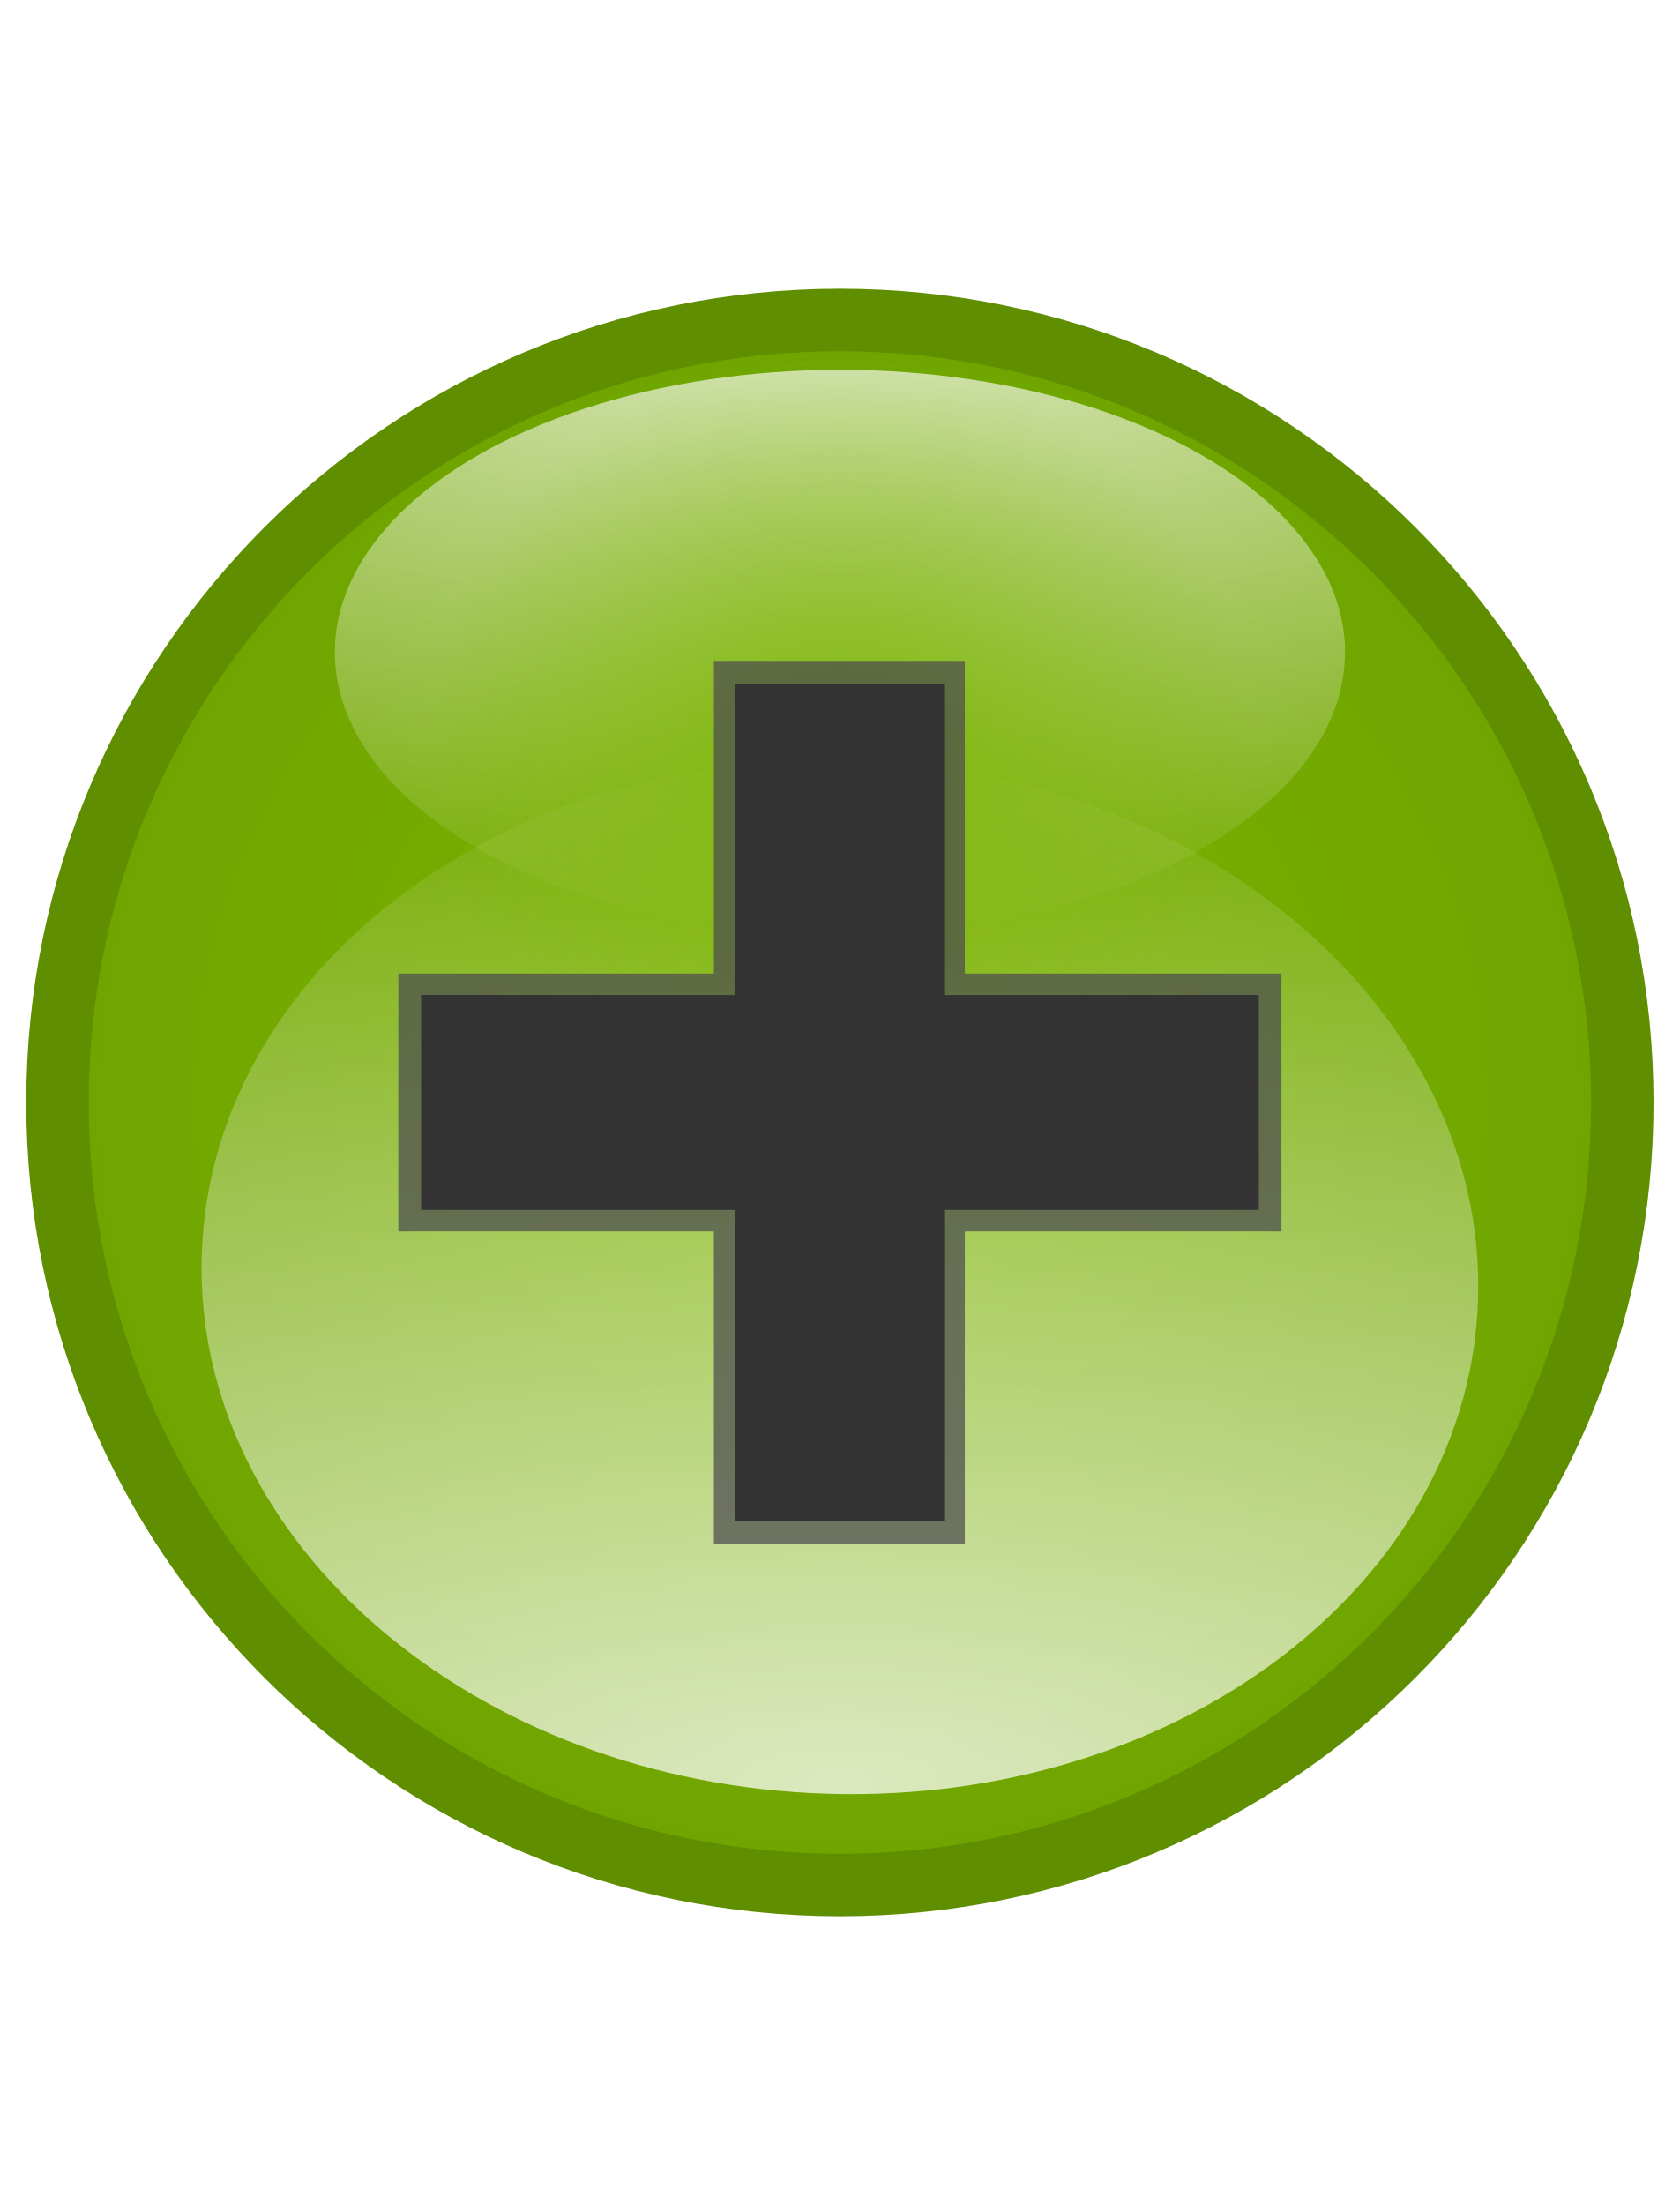
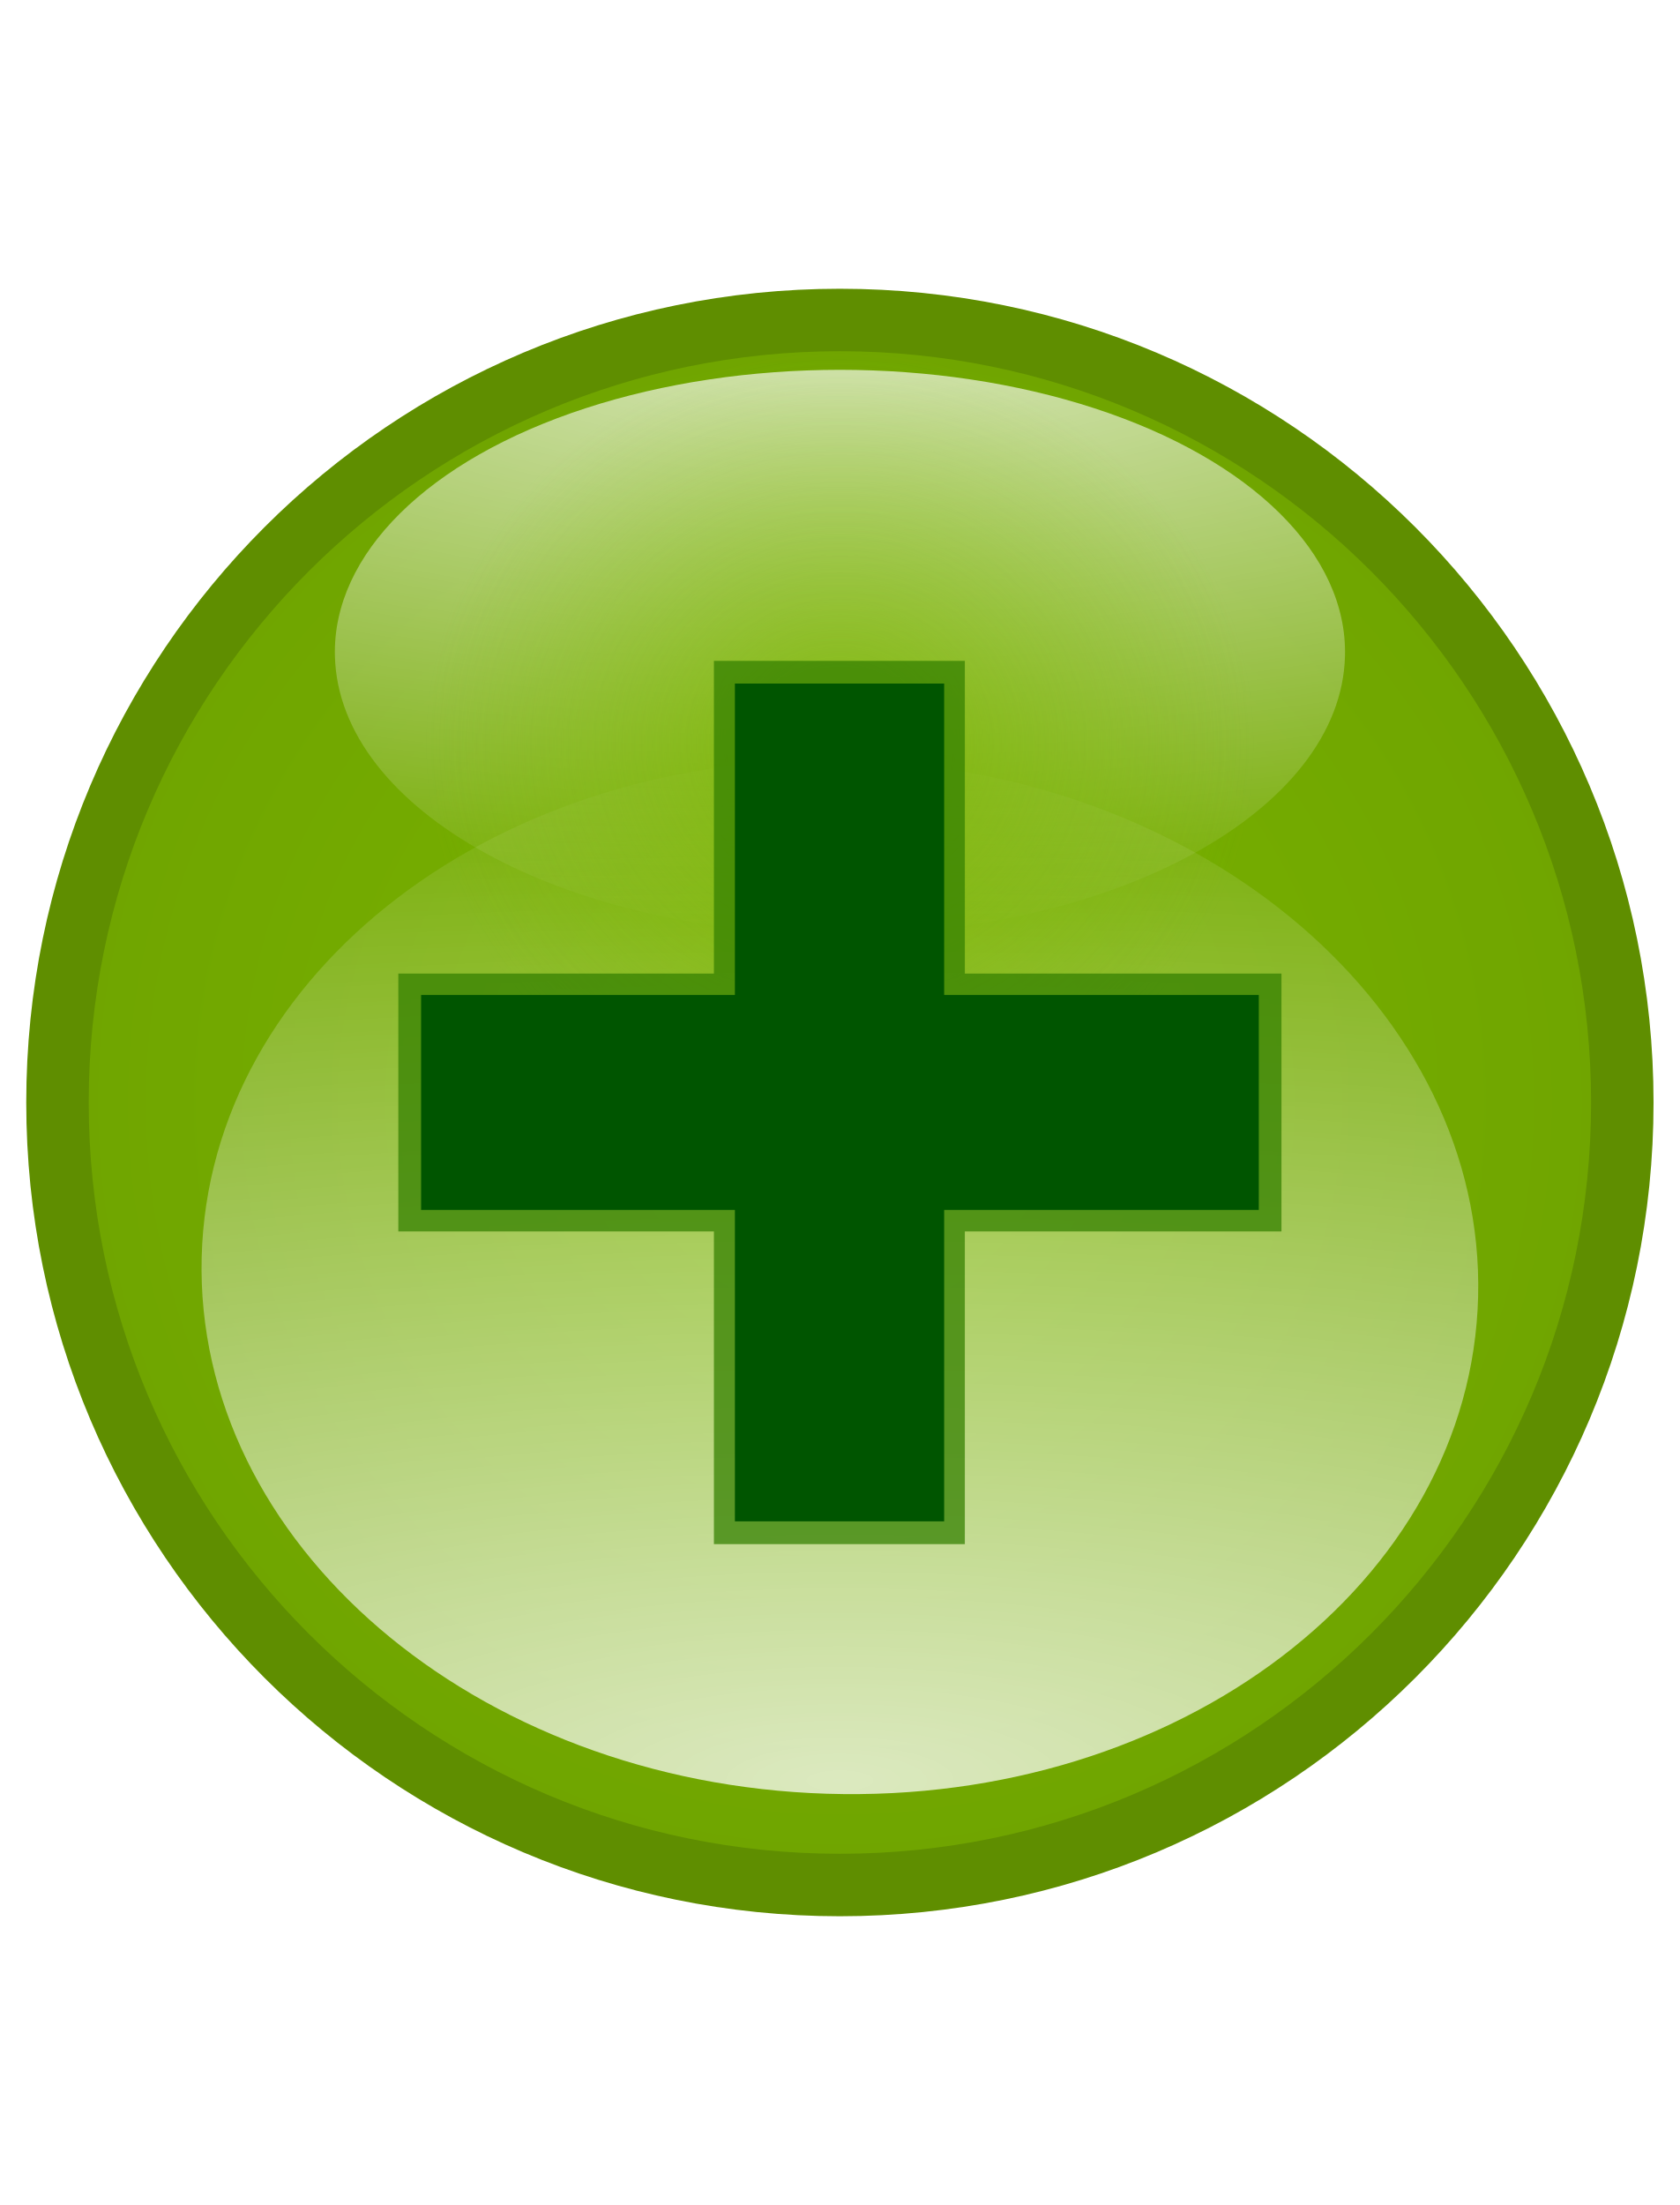
<svg xmlns="http://www.w3.org/2000/svg" xmlns:xlink="http://www.w3.org/1999/xlink" height="21" width="16" version="1.1" id="svg2">
  <defs id="defs4">
    <linearGradient id="linearGradient3902">
      <stop style="stop-color:#7bb500;stop-opacity:1;" offset="0" id="stop3904" />
      <stop style="stop-color:#6fa400;stop-opacity:1;" offset="1" id="stop3906" />
    </linearGradient>
    <linearGradient id="linearGradient4002">
      <stop style="stop-color:#399800;stop-opacity:0.357;" offset="0" id="stop4004" />
      <stop style="stop-color:#399800;stop-opacity:1;" offset="1" id="stop4006" />
    </linearGradient>
    <linearGradient id="linearGradient3760">
      <stop style="stop-color:#d0562f;stop-opacity:0.743;" offset="0" id="stop3762" />
      <stop style="stop-color:#d0362f;stop-opacity:1;" offset="1" id="stop3764" />
    </linearGradient>
    <linearGradient id="a" y2="12.083" gradientUnits="userSpaceOnUse" x2="11.17" gradientTransform="matrix(.70711 .70711 -.70711 .70711 10.121 -2.435)" y1="7.844" x1="6.931">
      <stop offset="0" id="stop7" />
      <stop stop-color="#646464" offset="1" id="stop9" />
    </linearGradient>
    <radialGradient gradientTransform="matrix(1.026246,0,0,1.026246,-0.02624623,-1.629182)" r="7.321" fy="11.821" fx="7.821" cy="11.821" cx="7.821" gradientUnits="userSpaceOnUse" id="radialGradient3007" xlink:href="#a-2" />
    <linearGradient x1="6.931" y1="7.844" x2="11.17" y2="12.083" id="a-2" gradientUnits="userSpaceOnUse" gradientTransform="matrix(0.70711,0.70711,-0.70711,0.70711,10.121,-2.435)">
      <stop id="stop7-1" style="stop-color:#3b83cd;stop-opacity:1;" offset="0" />
      <stop id="stop9-3" style="stop-color:#3b83cd;stop-opacity:1;" offset="1" />
    </linearGradient>
    <linearGradient xlink:href="#linearGradient3760" id="linearGradient3766" x1="1" y1="10.5" x2="15" y2="10.5" gradientUnits="userSpaceOnUse" gradientTransform="matrix(0.5,0.8660254,-0.8660254,0.5,13.09361,-1.678104)" />
    <linearGradient x1="8.131" y1="19.05" x2="8.131" y2="15.936" id="linearGradient3794" xlink:href="#linearGradient3788" gradientUnits="userSpaceOnUse" gradientTransform="matrix(1.133333,0,0,1,-0.06666673,-3)" />
    <linearGradient id="linearGradient3788">
      <stop id="stop3790" style="stop-color:#ffffff;stop-opacity:1" offset="0" />
      <stop id="stop3792" style="stop-color:#ffffff;stop-opacity:0" offset="1" />
    </linearGradient>
    <linearGradient x1="8.131" y1="19.05" x2="8.131" y2="15.936" id="linearGradient5038" xlink:href="#linearGradient3732-77" gradientUnits="userSpaceOnUse" gradientTransform="matrix(0.8666667,0,0,0.7333333,2.066667,-16.06667)" />
    <linearGradient id="linearGradient3732-77">
      <stop id="stop3734-3" style="stop-color:#ff0000;stop-opacity:0.478;" offset="0" />
      <stop id="stop3736-71" style="stop-color:#ff0000;stop-opacity:0.894;" offset="1" />
    </linearGradient>
    <linearGradient y2="15.936" x2="8.131" y1="19.05" x1="8.131" gradientTransform="matrix(0.8666667,0,0,0.7333333,2.066667,-16.06667)" gradientUnits="userSpaceOnUse" id="linearGradient3176" xlink:href="#linearGradient3732-77" />
    <linearGradient xlink:href="#linearGradient3788" id="linearGradient3190" gradientUnits="userSpaceOnUse" gradientTransform="matrix(1.133333,0,0,1,-0.06666673,-3)" x1="8.131" y1="19.05" x2="8.131" y2="15.936" />
    <linearGradient xlink:href="#linearGradient3732-77" id="linearGradient3192" gradientUnits="userSpaceOnUse" gradientTransform="matrix(0.8666667,0,0,0.7333333,2.066667,-16.06667)" x1="8.131" y1="19.05" x2="8.131" y2="15.936" />
    <linearGradient xlink:href="#linearGradient3732-77" id="linearGradient3195" gradientUnits="userSpaceOnUse" gradientTransform="matrix(0.8666667,0,0,0.7333333,1.066667,-18.56713)" x1="8.131" y1="19.05" x2="8.131" y2="15.936" />
    <linearGradient xlink:href="#linearGradient3788" id="linearGradient3223" gradientUnits="userSpaceOnUse" gradientTransform="matrix(1.131499,0,0,1.057488,-1.051995,-1.576826)" x1="8.131" y1="19.05" x2="8.131" y2="15.936" />
    <linearGradient xlink:href="#linearGradient4002-6" id="linearGradient4008-8" x1="8" y1="16.462" x2="8" y2="4.494" gradientUnits="userSpaceOnUse" spreadMethod="pad" gradientTransform="matrix(0.9953856,0,0,1.148522,0.03691508,-1.559548)" />
    <linearGradient id="linearGradient4002-6">
      <stop style="stop-color:#ff0000;stop-opacity:0.655;" offset="0" id="stop4004-0" />
      <stop style="stop-color:#ff0000;stop-opacity:0.195;" offset="1" id="stop4006-0" />
    </linearGradient>
    <linearGradient xlink:href="#linearGradient4002-9" id="linearGradient4008-5" x1="8" y1="16.462" x2="8" y2="4.494" gradientUnits="userSpaceOnUse" spreadMethod="pad" gradientTransform="matrix(0.9953856,0,0,1.148522,0.03691508,-1.559548)" />
    <linearGradient id="linearGradient4002-9">
      <stop style="stop-color:#d0362f;stop-opacity:1;" offset="0" id="stop4004-3" />
      <stop style="stop-color:#d0362f;stop-opacity:0.726;" offset="1" id="stop4006-7" />
    </linearGradient>
    <radialGradient xlink:href="#linearGradient4002" id="radialGradient3823" cx="8" cy="10.5" fx="8" fy="10.5" r="7.465" gradientUnits="userSpaceOnUse" />
    <radialGradient xlink:href="#linearGradient4002" id="radialGradient3830" cx="1.243" cy="8.343" fx="1.243" fy="8.343" r="7.484" gradientUnits="userSpaceOnUse" />
    <radialGradient xlink:href="#linearGradient4002-4" id="radialGradient3830-3" cx="1.243" cy="10.757" fx="1.243" fy="10.757" r="7.484" gradientUnits="userSpaceOnUse" />
    <linearGradient id="linearGradient4002-4">
      <stop style="stop-color:#fceb09;stop-opacity:0.115;" offset="0" id="stop4004-37" />
      <stop style="stop-color:#fcd609;stop-opacity:0.761;" offset="1" id="stop4006-2" />
    </linearGradient>
    <radialGradient xlink:href="#linearGradient4002-8" id="radialGradient3830-2" cx="0.277" cy="8.343" fx="0.277" fy="8.343" r="7.484" gradientUnits="userSpaceOnUse" />
    <linearGradient id="linearGradient4002-8">
      <stop style="stop-color:#399700;stop-opacity:0.38;" offset="0" id="stop4004-8" />
      <stop style="stop-color:#399700;stop-opacity:1;" offset="1" id="stop4006-6" />
    </linearGradient>
    <radialGradient xlink:href="#linearGradient4002-5" id="radialGradient3830-32" cx="1.243" cy="8.343" fx="1.243" fy="8.343" r="7.484" gradientUnits="userSpaceOnUse" />
    <linearGradient id="linearGradient4002-5">
      <stop style="stop-color:#389400;stop-opacity:0.38;" offset="0" id="stop4004-9" />
      <stop style="stop-color:#389400;stop-opacity:1;" offset="1" id="stop4006-9" />
    </linearGradient>
    <radialGradient r="7.484" fy="8.343" fx="1.243" cy="8.343" cx="1.243" gradientUnits="userSpaceOnUse" id="radialGradient3077" xlink:href="#linearGradient4002-5" />
    <linearGradient gradientTransform="matrix(-0.583245,0.15628,-0.160393,-0.598593,682.417,557.5316)" gradientUnits="userSpaceOnUse" id="linearGradient2546" x1="249.483" x2="272.026" xlink:href="#linearGradient2209" y1="262.875" y2="427.543" />
    <linearGradient id="linearGradient2209">
      <stop id="stop2211" offset="0" style="stop-color:#ffffff;stop-opacity:1;" />
      <stop id="stop2213" offset="1" style="stop-color:#ffffff;stop-opacity:0;" />
    </linearGradient>
    <linearGradient gradientTransform="matrix(0.603819,0,0,0.619709,150.0752,-14.30925)" gradientUnits="userSpaceOnUse" id="linearGradient2520" x1="264.582" x2="380.685" xlink:href="#linearGradient2209" y1="296.375" y2="553.745" />
    <linearGradient id="linearGradient3025">
      <stop id="stop3027" offset="0" style="stop-color:#ffffff;stop-opacity:1;" />
      <stop id="stop3029" offset="1" style="stop-color:#ffffff;stop-opacity:0;" />
    </linearGradient>
    <linearGradient xlink:href="#linearGradient2209" id="linearGradient3104" gradientUnits="userSpaceOnUse" gradientTransform="matrix(0.03048246,0,0,0.03128463,-3.517618,-5.734301)" x1="264.582" y1="296.375" x2="380.685" y2="553.745" />
    <linearGradient xlink:href="#linearGradient2209" id="linearGradient3107" gradientUnits="userSpaceOnUse" gradientTransform="matrix(-0.02944383,0.00788945,-0.00809708,-0.03021864,23.35648,23.13381)" x1="249.483" y1="262.875" x2="272.026" y2="427.543" />
    <linearGradient xlink:href="#linearGradient2209" id="linearGradient3117" gradientUnits="userSpaceOnUse" gradientTransform="matrix(-0.02944383,0.00788945,-0.00809708,-0.03021864,23.35648,23.13381)" x1="249.483" y1="262.875" x2="272.026" y2="427.543" />
    <linearGradient xlink:href="#linearGradient2209" id="linearGradient3119" gradientUnits="userSpaceOnUse" gradientTransform="matrix(0.03048246,0,0,0.03128463,-3.517618,-5.734301)" x1="264.582" y1="296.375" x2="380.685" y2="553.745" />
    <linearGradient xlink:href="#linearGradient2209" id="linearGradient3086" gradientUnits="userSpaceOnUse" gradientTransform="matrix(0.03033567,0,0,0.03113398,-3.462155,-5.656125)" x1="264.582" y1="296.375" x2="380.685" y2="553.745" />
    <linearGradient xlink:href="#linearGradient2209" id="linearGradient3089" gradientUnits="userSpaceOnUse" gradientTransform="matrix(-0.02930205,0.00785146,-0.00805809,-0.03007312,23.28253,23.07298)" x1="249.483" y1="262.875" x2="272.026" y2="427.543" />
    <linearGradient xlink:href="#linearGradient3257" id="linearGradient3129" gradientUnits="userSpaceOnUse" gradientTransform="matrix(0.427566,0,0,0.3112971,-8.2091,0.1281964)" x1="37.912" y1="11.423" x2="37.912" y2="35.322" />
    <linearGradient id="linearGradient3257">
      <stop id="stop3259" offset="0" stop-color="#ffffff" />
      <stop id="stop3261" offset="1" stop-opacity="0" stop-color="#ffffff" />
    </linearGradient>
    <linearGradient y2="35.322" x2="37.912" y1="11.423" x1="37.912" gradientTransform="matrix(0.427566,0,0,0.3112971,-8.2091,0.1272419)" gradientUnits="userSpaceOnUse" id="linearGradient3136" xlink:href="#linearGradient3257" />
    <radialGradient xlink:href="#linearGradient3257-4" id="radialGradient3924" cx="8" cy="18.995" fx="8" fy="18.995" r="6.734" gradientTransform="matrix(4.826662,0.00221978,-4.8268706e-6,1.493783,-30.61319,-11.4269)" gradientUnits="userSpaceOnUse" />
    <linearGradient id="linearGradient3257-4">
      <stop id="stop3259-7" offset="0" stop-color="#ffffff" />
      <stop id="stop3261-6" offset="1" stop-opacity="0" stop-color="#ffffff" style="stop-color:#ffffff;stop-opacity:0;" />
    </linearGradient>
    <radialGradient xlink:href="#linearGradient3257-45" id="radialGradient3926" cx="8.537" cy="2.11" fx="8.537" fy="2.11" r="4.022" gradientTransform="matrix(0,-1.47824,4.22625,-7.7020135e-8,-0.9166123,15.56592)" gradientUnits="userSpaceOnUse" />
    <linearGradient id="linearGradient3257-45">
      <stop id="stop3259-9" offset="0" stop-color="#ffffff" />
      <stop id="stop3261-77" offset="1" stop-opacity="0" stop-color="#ffffff" />
    </linearGradient>
    <radialGradient xlink:href="#linearGradient3257-2" id="radialGradient3929" cx="8" cy="10.5" fx="8" fy="10.5" r="5" gradientUnits="userSpaceOnUse" gradientTransform="matrix(0.7898487,0,0,0.7460671,1.68121,-0.7471871)" />
    <linearGradient id="linearGradient3257-2">
      <stop id="stop3259-2" offset="0" stop-color="#ffffff" style="stop-color:#7bb500;stop-opacity:1;" />
      <stop id="stop3261-7" offset="1" stop-opacity="0" stop-color="#ffffff" style="stop-color:#7bb500;stop-opacity:0;" />
    </linearGradient>
    <radialGradient r="5" fy="10.5" fx="8" cy="10.5" cx="8" gradientTransform="matrix(0.7898487,0,0,0.7460671,1.68121,-0.7471871)" gradientUnits="userSpaceOnUse" id="radialGradient3161" xlink:href="#linearGradient3257-2" />
    <radialGradient xlink:href="#linearGradient3257-2" id="radialGradient3126" gradientUnits="userSpaceOnUse" gradientTransform="matrix(0.7898487,0,0,0.7460671,1.681203,-0.747347)" cx="8" cy="10.5" fx="8" fy="10.5" r="5" />
    <radialGradient xlink:href="#linearGradient3257-45" id="radialGradient3129" gradientUnits="userSpaceOnUse" gradientTransform="matrix(0,-1.47824,4.22625,-7.7020135e-8,-0.9166199,15.56576)" cx="8.537" cy="2.11" fx="8.537" fy="2.11" r="4.022" />
    <radialGradient xlink:href="#linearGradient3257-4" id="radialGradient3132" gradientUnits="userSpaceOnUse" gradientTransform="matrix(4.826662,0.00221978,-4.8268706e-6,1.493783,-30.6132,-11.42705)" cx="8" cy="18.995" fx="8" fy="18.995" r="6.734" />
    <radialGradient xlink:href="#linearGradient3902" id="radialGradient3908" cx="384.286" cy="559.505" fx="384.286" fy="559.505" r="259.98" gradientUnits="userSpaceOnUse" />
  </defs>
  <text x="336.908" y="241.399" id="text4087-2-6-5" xml:space="preserve" style="font-size:14px;font-style:normal;font-weight:normal;opacity:0.8;fill:#000000;fill-opacity:1;stroke:none;font-family:Bitstream Vera Sans">
    <tspan x="336.908" y="241.399" id="tspan4089-7-2-9" />
  </text>
  <text x="-1678.775" y="1065.444" id="text4087-2-6-5-59" xml:space="preserve" style="font-size:14px;font-style:normal;font-weight:normal;opacity:0.8;fill:#000000;fill-opacity:1;stroke:none;font-family:Bitstream Vera Sans">
    <tspan x="-1678.775" y="1065.444" id="tspan4089-7-2-9-4" />
  </text>
  <flowRoot transform="translate(-82.87659,-687.8068)" id="flowRoot38698" xml:space="preserve" style="font-size:12px;font-style:normal;font-variant:normal;font-weight:normal;font-stretch:normal;line-height:125%;letter-spacing:0px;word-spacing:0px;fill:#000000;fill-opacity:1;stroke:none;font-family:Ubuntu;-inkscape-font-specification:Ubuntu">
    <flowRegion id="flowRegion38700">
      <rect width="40" height="23" x="531" y="299" id="rect38702" />
    </flowRegion>
    <flowPara id="flowPara38704" />
  </flowRoot>
  <text x="-751.848" y="10.216" id="text4087-2-6-5-1" xml:space="preserve" style="font-size:14px;font-style:normal;font-weight:normal;opacity:0.8;fill:#000000;fill-opacity:1;stroke:none;font-family:Bitstream Vera Sans">
    <tspan x="-751.848" y="10.216" id="tspan4089-7-2-9-7" />
  </text>
  <text x="140.778" y="-446.784" id="text4087-2-6-5-7" xml:space="preserve" style="font-size:14px;font-style:normal;font-weight:normal;opacity:0.8;fill:#000000;fill-opacity:1;stroke:none;font-family:Bitstream Vera Sans">
    <tspan x="140.778" y="-446.784" id="tspan4089-7-2-9-1" />
  </text>
  <text x="167.262" y="-491.815" id="text4087-2-6-5-5" xml:space="preserve" style="font-size:14px;font-style:normal;font-weight:normal;opacity:0.8;fill:#000000;fill-opacity:1;stroke:none;font-family:Bitstream Vera Sans">
    <tspan x="167.262" y="-491.815" id="tspan4089-7-2-9-6" />
  </text>
  <text x="-1481.222" y="-499.784" id="text4087-2-6-5-3" xml:space="preserve" style="font-size:14px;font-style:normal;font-weight:normal;opacity:0.8;fill:#000000;fill-opacity:1;stroke:none;font-family:Bitstream Vera Sans">
    <tspan x="-1481.222" y="-499.784" id="tspan4089-7-2-9-18" />
  </text>
  <text x="133.086" y="-801.784" id="text4087-2-6-5-4" xml:space="preserve" style="font-size:14px;font-style:normal;font-weight:normal;opacity:0.8;fill:#000000;fill-opacity:1;stroke:none;font-family:Bitstream Vera Sans">
    <tspan x="133.086" y="-801.784" id="tspan4089-7-2-9-9" />
  </text>
  <text x="1775.668" y="-109.115" id="text4087-2-6-5-7-1" xml:space="preserve" style="font-size:14px;font-style:normal;font-weight:normal;opacity:0.8;fill:#000000;fill-opacity:1;stroke:none;font-family:Bitstream Vera Sans">
    <tspan x="1775.668" y="-109.115" id="tspan4089-7-2-9-1-8" />
  </text>
  <text x="1802.151" y="-154.146" id="text4087-2-6-5-5-5" xml:space="preserve" style="font-size:14px;font-style:normal;font-weight:normal;opacity:0.8;fill:#000000;fill-opacity:1;stroke:none;font-family:Bitstream Vera Sans">
    <tspan x="1802.151" y="-154.146" id="tspan4089-7-2-9-6-9" />
  </text>
  <text x="153.668" y="-162.115" id="text4087-2-6-5-75" xml:space="preserve" style="font-size:14px;font-style:normal;font-weight:normal;opacity:0.8;fill:#000000;fill-opacity:1;stroke:none;font-family:Bitstream Vera Sans">
    <tspan x="153.668" y="-162.115" id="tspan4089-7-2-9-3" />
  </text>
  <text x="1767.976" y="-464.115" id="text4087-2-6-5-4-8" xml:space="preserve" style="font-size:14px;font-style:normal;font-weight:normal;opacity:0.8;fill:#000000;fill-opacity:1;stroke:none;font-family:Bitstream Vera Sans">
    <tspan x="1767.976" y="-464.115" id="tspan4089-7-2-9-9-8" />
  </text>
  <text x="-882.881" y="-215.27" id="text4087-2-6-5-45" xml:space="preserve" style="font-size:14px;font-style:normal;font-weight:normal;opacity:0.8;fill:#000000;fill-opacity:1;stroke:none;font-family:Bitstream Vera Sans">
    <tspan x="-882.881" y="-215.27" id="tspan4089-7-2-9-75" />
  </text>
  <text x="-2898.564" y="608.775" id="text4087-2-6-5-59-0" xml:space="preserve" style="font-size:14px;font-style:normal;font-weight:normal;opacity:0.8;fill:#000000;fill-opacity:1;stroke:none;font-family:Bitstream Vera Sans">
    <tspan x="-2898.564" y="608.775" id="tspan4089-7-2-9-4-4" />
  </text>
  <g transform="translate(-339.006,-447.9905)" id="layer4">
    <text x="-664.274" y="1159.415" id="text4087-2-6-5-0" xml:space="preserve" style="font-size:14px;font-style:normal;font-weight:normal;opacity:0.8;fill:#000000;fill-opacity:1;stroke:none;font-family:Bitstream Vera Sans">
      <tspan x="-664.274" y="1159.415" id="tspan4089-7-2-9-13" />
    </text>
  </g>
  <path d="m 634.286,559.505 a 250,250 0 1 1 -500,0 250,250 0 1 1 500,0 z" id="path2174" style="fill:url(#radialGradient3908);fill-opacity:1;fill-rule:evenodd;stroke:#5f8e00;stroke-width:19.959;stroke-linecap:butt;stroke-linejoin:miter;stroke-miterlimit:4;stroke-opacity:1;stroke-dasharray:none;stroke-dashoffset:0;marker-start:none;marker-mid:none;marker-end:none" transform="matrix(0.02981002,0,0,0.02981002,-3.455563,-6.178856)" />
  <path style="opacity:0.75;fill:url(#radialGradient3132);fill-opacity:1;fill-rule:evenodd;stroke-miterlimit:4" stroke-miterlimit="4" id="path3678-7" d="M 1.921,11.974 A 6.082,4.922 2.413 1 1 14.079,12.351 6.082,4.922 2.413 0 1 1.921,11.974 z" />
  <path style="opacity:0.75;fill:url(#radialGradient3129);fill-opacity:1;fill-rule:evenodd;stroke-miterlimit:4" stroke-miterlimit="4" id="path3678" d="m 12.811,6.249 a 4.811,2.688 0 0 1 -9.621,0 4.811,2.688 0 1 1 9.621,0 z" />
  <path style="opacity:0.75;fill:url(#radialGradient3126);fill-opacity:1;fill-rule:evenodd;stroke-miterlimit:4" stroke-miterlimit="4" id="path3678-8" d="m 11.949,7.087 a 3.949,3.73 0 0 1 -7.898,0 3.949,3.73 0 1 1 7.898,0 z" />
-   <path d="m 6.8,14.706 0,-2.978 -3.006,0 0,-2.456 3.006,0 0,-2.978 2.39,0 0,2.978 3.016,0 0,2.456 -3.016,0 0,2.978 -2.39,0" id="text2705" style="font-size:660.224px;font-style:italic;font-variant:normal;font-weight:bold;font-stretch:normal;line-height:100%;writing-mode:lr-tb;text-anchor:start;opacity:0.735;fill:#4d4d4d;fill-opacity:1;stroke:none;font-family:Arial" />
-   <path d="m 7,14.489 0,-2.966 -2.989,0 0,-2.047 2.989,0 0,-2.966 1.993,0 0,2.966 2.997,0 0,2.047 -2.997,0 0,2.966 -1.993,0" id="text2713" style="font-size:550.383px;font-style:italic;font-variant:normal;font-weight:bold;font-stretch:normal;line-height:100%;writing-mode:lr-tb;text-anchor:start;fill:#333333;fill-opacity:1;stroke:none;font-family:Arial" />
+   <path d="m 6.8,14.706 0,-2.978 -3.006,0 0,-2.456 3.006,0 0,-2.978 2.39,0 0,2.978 3.016,0 0,2.456 -3.016,0 0,2.978 -2.39,0" id="text2705" style="font-size:660.224px;font-style:italic;font-variant:normal;font-weight:bold;font-stretch:normal;line-height:100%;writing-mode:lr-tb;text-anchor:start;opacity:0.735;fill:#338000;fill-opacity:1;stroke:none;font-family:Arial" />
+   <path d="m 7,14.489 0,-2.966 -2.989,0 0,-2.047 2.989,0 0,-2.966 1.993,0 0,2.966 2.997,0 0,2.047 -2.997,0 0,2.966 -1.993,0" id="text2713" style="font-size:550.383px;font-style:italic;font-variant:normal;font-weight:bold;font-stretch:normal;line-height:100%;writing-mode:lr-tb;text-anchor:start;fill:#005500;fill-opacity:1;stroke:none;font-family:Arial" />
</svg>
